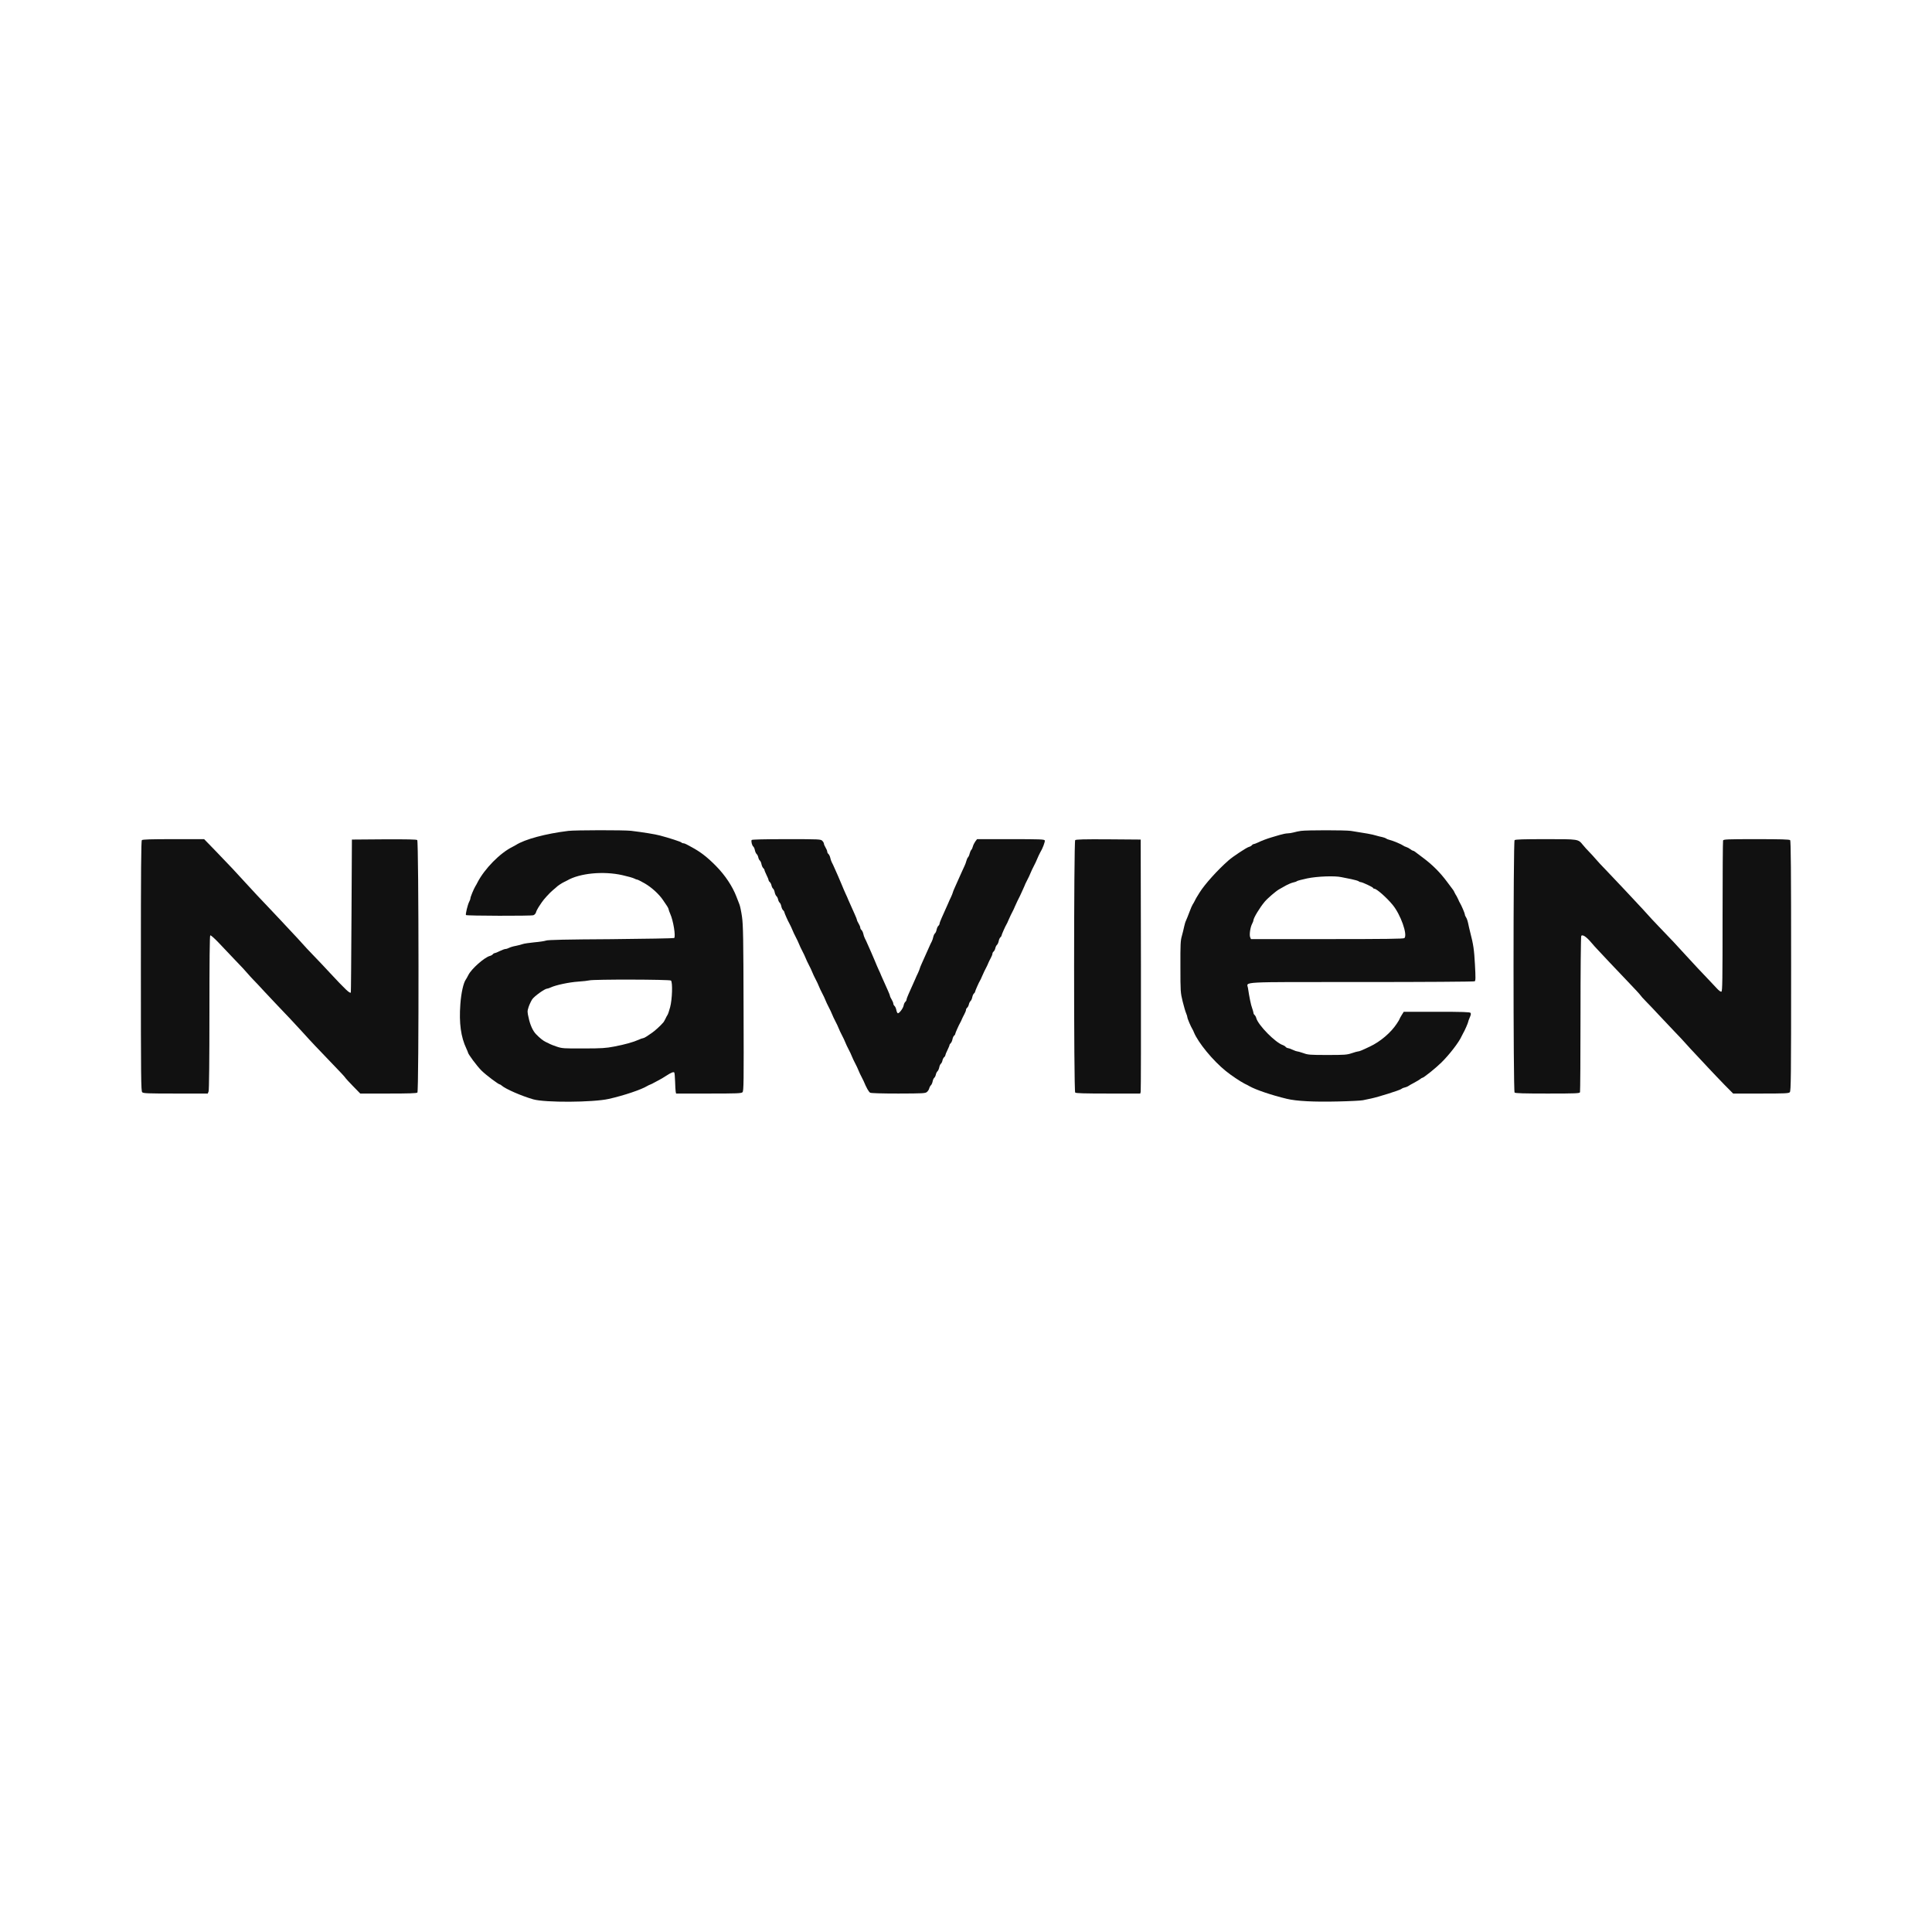
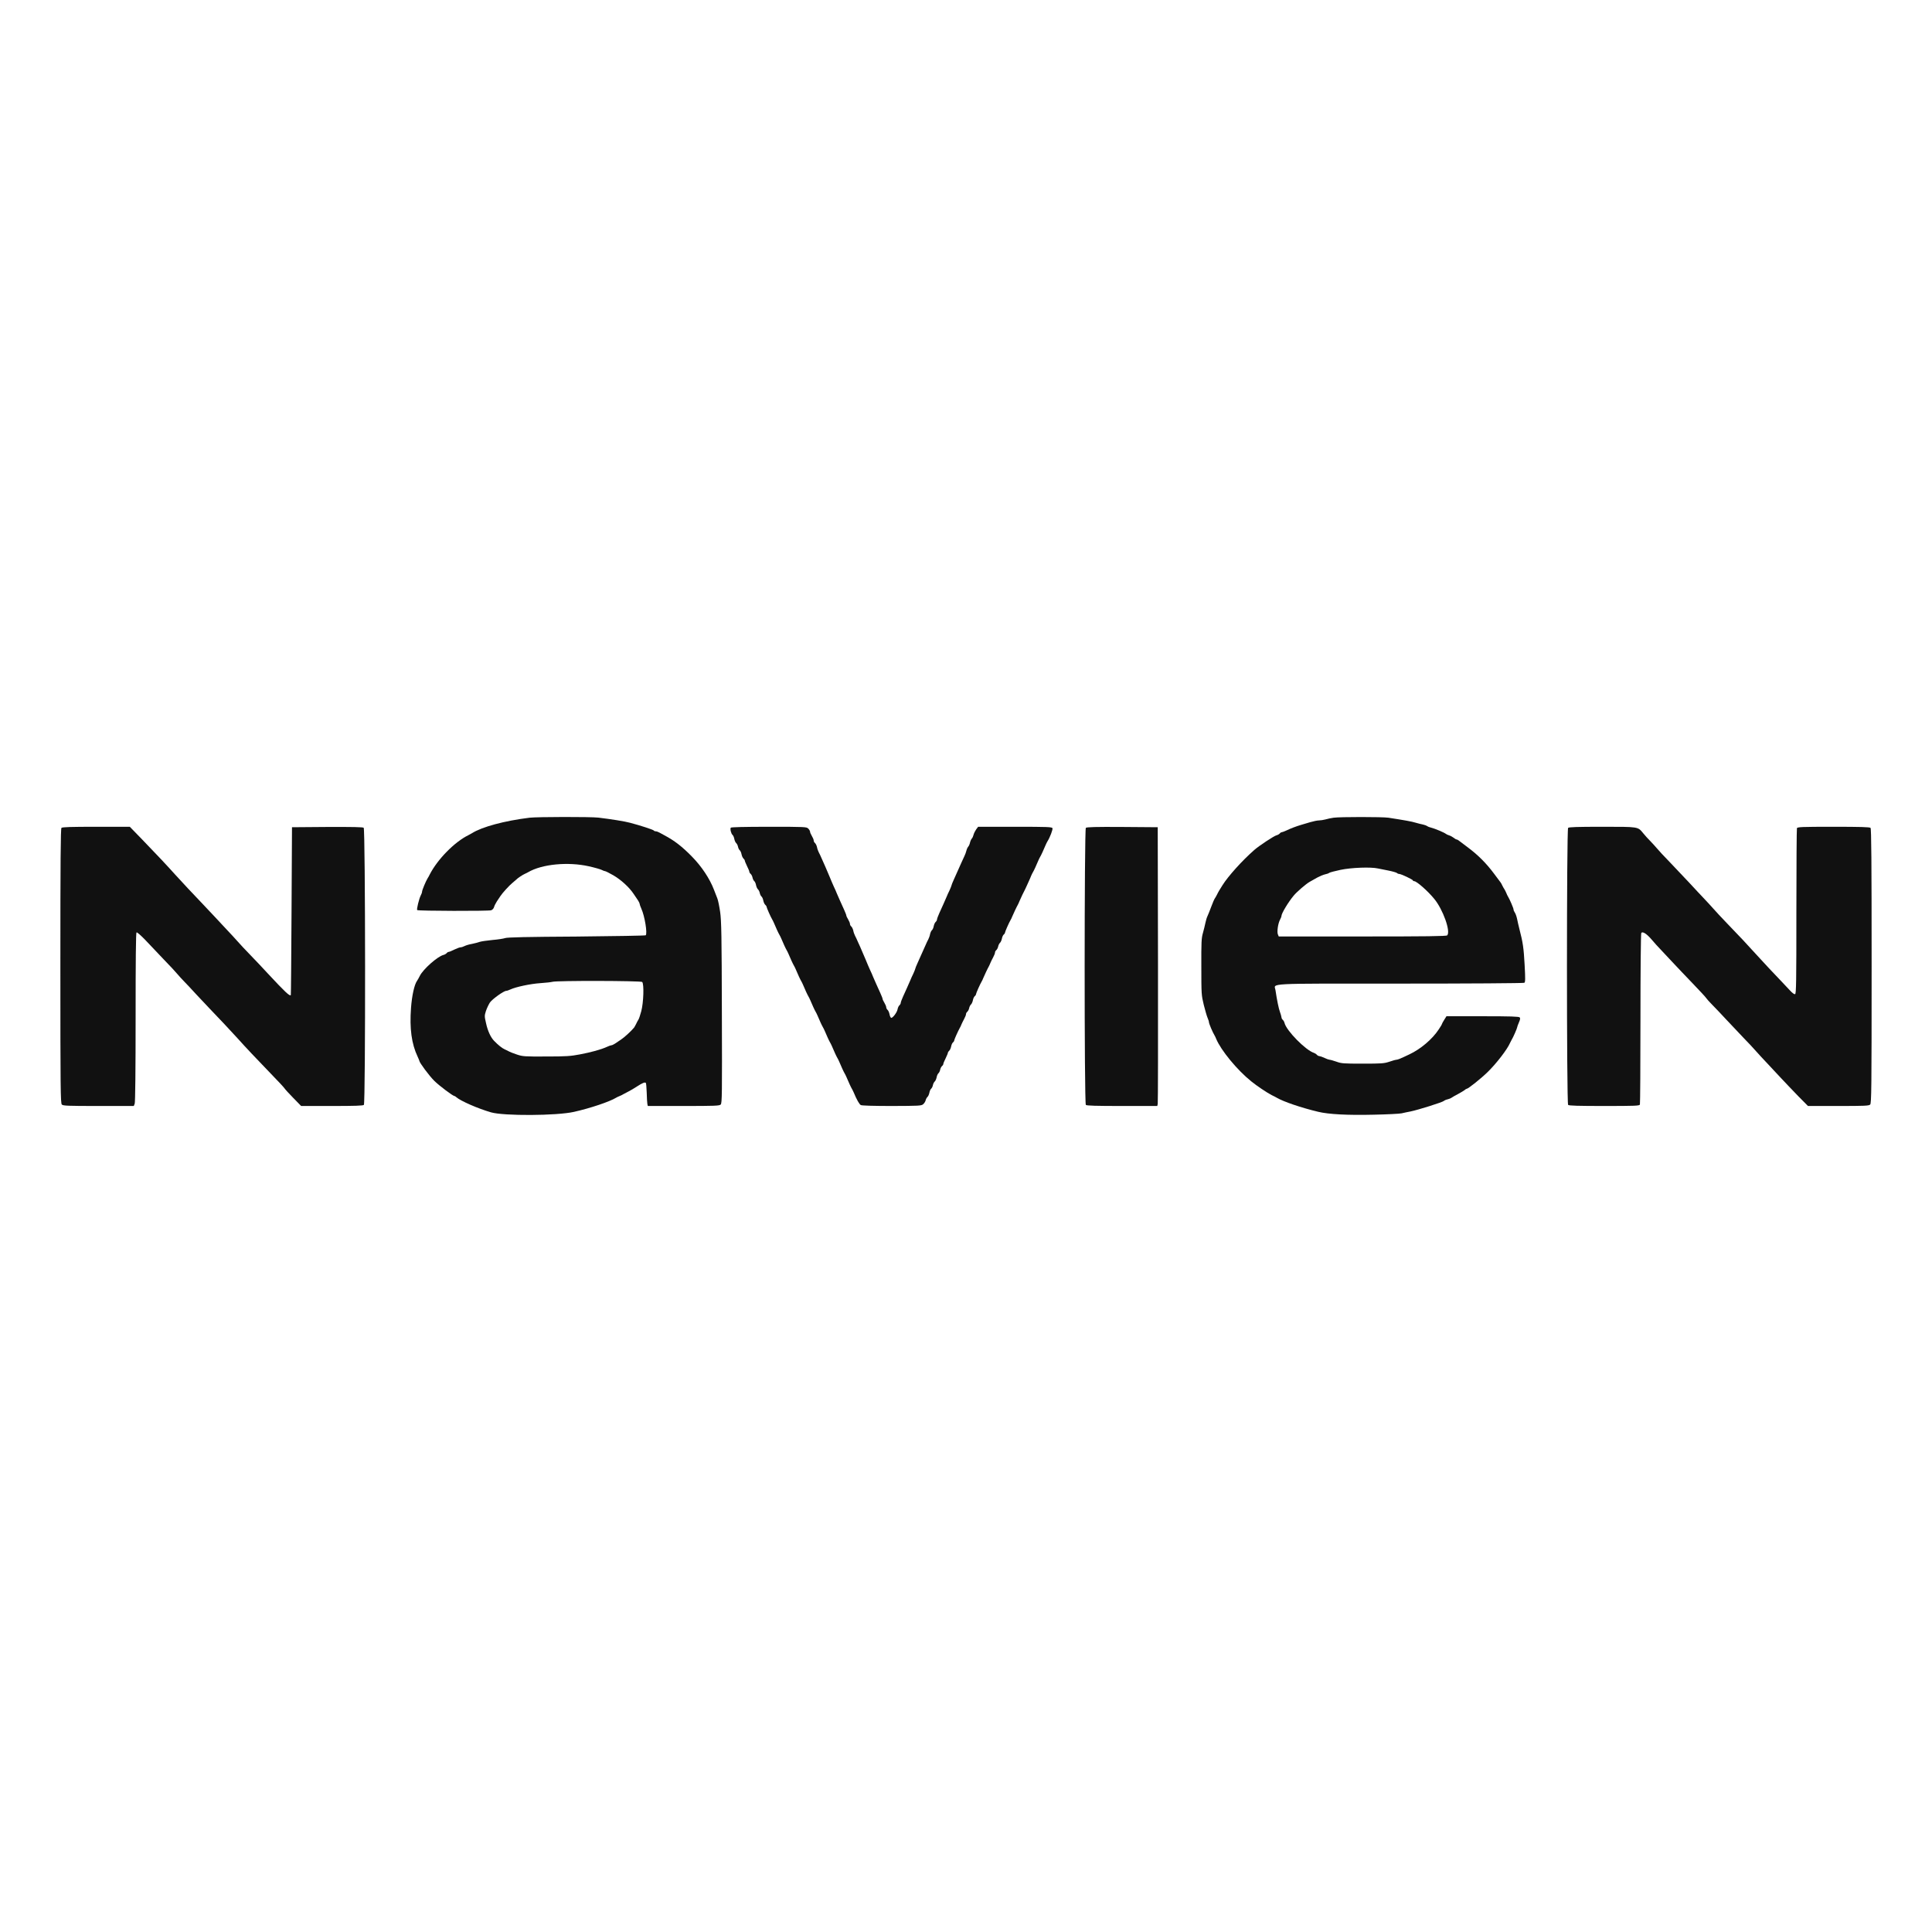
<svg xmlns="http://www.w3.org/2000/svg" viewBox="0 0 960 960" width="960" height="960">
-   <g transform="translate(70.00 412.55) scale(0.41041)">
+   <g transform="translate(30.00 405.97) scale(0.45045)">
    <g transform="translate(-37,431.7703) scale(0.1,-0.1)" fill="#111111" stroke="none">
      <path d="M5545 4310 c-276 -34 -525 -101 -635 -171 -8 -5 -26 -15 -40 -22 -151 -74 -339 -265 -425 -432 -8 -16 -19 -37 -25 -45 -20 -33 -60 -130 -60 -145 0 -9 -7 -29 -15 -43 -18 -34 -47 -153 -39 -161 10 -10 789 -12 816 -2 15 5 28 21 32 35 3 14 18 42 31 63 14 21 31 47 38 57 23 36 101 121 136 149 20 16 38 32 41 35 9 12 69 52 92 62 13 6 30 14 38 19 152 89 439 117 670 65 63 -14 126 -32 142 -40 15 -8 32 -14 38 -14 6 0 47 -21 91 -46 84 -49 175 -132 223 -205 16 -24 37 -56 48 -71 10 -15 18 -33 18 -39 0 -6 9 -30 19 -53 37 -81 68 -272 48 -293 -5 -4 -349 -10 -765 -14 -538 -3 -766 -8 -787 -17 -16 -6 -80 -16 -141 -21 -60 -6 -123 -15 -140 -21 -16 -6 -54 -16 -84 -22 -30 -5 -67 -16 -82 -24 -15 -8 -35 -14 -45 -14 -10 0 -40 -12 -68 -25 -27 -14 -55 -25 -61 -25 -6 0 -17 -6 -23 -14 -7 -8 -23 -17 -36 -20 -65 -17 -223 -156 -260 -231 -11 -22 -25 -47 -31 -55 -29 -41 -56 -161 -66 -298 -17 -228 6 -397 73 -538 10 -22 19 -43 19 -46 0 -19 111 -168 165 -221 55 -54 205 -167 222 -167 4 0 14 -6 22 -14 47 -41 236 -124 381 -166 141 -41 724 -38 915 5 183 41 395 113 465 156 8 5 26 14 40 19 14 6 32 14 40 20 8 5 33 18 55 29 22 11 65 36 95 56 60 39 88 50 98 40 4 -4 8 -52 10 -108 1 -56 5 -112 7 -124 l5 -23 394 0 c347 0 396 2 410 16 15 14 16 113 13 1012 -2 849 -5 1014 -19 1112 -9 63 -23 131 -31 150 -8 19 -25 62 -37 95 -47 123 -136 257 -242 365 -107 110 -195 178 -303 235 -16 9 -41 23 -55 30 -14 8 -33 15 -42 15 -9 0 -19 4 -22 9 -6 9 -147 55 -261 85 -58 16 -209 40 -350 57 -86 10 -677 9 -760 -1z m1243 -1812 c22 -22 15 -228 -10 -322 -12 -44 -26 -88 -33 -96 -6 -8 -16 -28 -23 -43 -7 -15 -18 -34 -24 -43 -35 -42 -107 -107 -143 -131 -22 -14 -52 -34 -67 -45 -15 -10 -33 -18 -39 -18 -6 0 -30 -8 -53 -19 -62 -28 -168 -58 -296 -82 -99 -19 -150 -23 -370 -23 -242 -1 -259 0 -325 22 -38 13 -77 28 -85 33 -8 5 -29 15 -47 23 -31 14 -75 49 -120 96 -37 39 -70 110 -88 196 -17 73 -17 80 -1 131 10 30 30 72 44 94 26 38 153 129 180 129 8 0 28 7 45 15 62 29 224 63 331 70 60 4 121 11 135 15 45 14 975 12 989 -2z" />
      <path d="M14415 4310 c-27 -4 -68 -12 -90 -19 -22 -6 -55 -11 -72 -11 -18 0 -61 -9 -95 -19 -35 -11 -79 -24 -98 -29 -55 -16 -121 -41 -166 -63 -22 -10 -45 -19 -51 -19 -6 0 -16 -6 -22 -14 -7 -8 -23 -17 -36 -20 -28 -7 -193 -116 -244 -161 -135 -118 -290 -291 -352 -390 -13 -22 -30 -49 -37 -60 -7 -11 -17 -31 -24 -45 -7 -14 -17 -32 -23 -40 -6 -8 -24 -49 -39 -90 -15 -41 -34 -88 -42 -105 -8 -16 -18 -50 -23 -75 -5 -25 -17 -74 -27 -110 -17 -57 -19 -103 -18 -375 0 -303 1 -312 27 -420 15 -60 34 -125 42 -143 8 -18 15 -40 15 -48 0 -15 42 -114 61 -144 5 -8 14 -26 19 -40 52 -125 229 -341 385 -467 64 -52 173 -125 227 -153 24 -11 50 -25 58 -30 74 -43 267 -109 455 -154 115 -28 328 -39 615 -32 146 3 283 10 305 15 22 5 67 15 100 21 83 17 347 100 365 115 8 7 28 16 45 19 16 4 35 12 41 17 6 5 37 23 70 40 32 17 66 38 75 45 8 8 19 14 23 14 16 0 163 118 231 185 97 95 215 248 246 320 5 11 13 27 18 35 16 24 61 128 61 138 0 6 9 29 19 53 14 31 17 47 9 56 -8 10 -98 13 -409 13 l-399 0 -25 -40 c-14 -22 -25 -43 -25 -46 0 -4 -16 -31 -35 -59 -71 -108 -199 -217 -325 -276 -96 -46 -128 -59 -143 -59 -8 0 -43 -10 -78 -22 -58 -19 -85 -21 -294 -21 -210 0 -235 2 -289 22 -33 11 -66 21 -75 21 -9 1 -34 9 -56 20 -22 11 -47 19 -56 20 -9 0 -22 7 -29 15 -6 8 -21 17 -32 21 -90 28 -303 244 -324 329 -3 13 -12 29 -20 36 -8 6 -14 19 -14 28 -1 9 -8 34 -16 56 -14 36 -34 133 -50 242 -12 80 -141 73 1375 73 756 0 1362 4 1370 9 11 7 12 40 3 202 -10 181 -18 240 -58 394 -8 33 -20 82 -25 109 -6 28 -17 59 -25 70 -8 11 -14 26 -14 34 0 13 -43 114 -61 142 -5 8 -14 26 -19 40 -6 14 -15 32 -20 40 -6 8 -16 26 -23 40 -6 14 -15 30 -19 35 -5 6 -38 50 -74 99 -84 113 -177 206 -290 290 -49 36 -94 70 -101 76 -7 5 -16 10 -21 10 -5 0 -20 8 -33 19 -13 10 -35 22 -49 26 -14 4 -31 12 -38 18 -18 14 -119 57 -160 67 -18 4 -38 12 -45 18 -7 5 -28 13 -47 17 -19 3 -55 13 -80 20 -40 13 -126 28 -300 55 -68 10 -536 10 -605 0z m490 -560 c22 -4 76 -15 120 -24 44 -9 84 -21 89 -26 6 -6 16 -10 24 -10 20 0 152 -62 152 -72 0 -4 6 -8 14 -8 27 0 150 -108 221 -195 97 -117 184 -362 143 -403 -9 -9 -230 -12 -935 -12 l-923 0 -10 24 c-11 30 2 119 24 161 9 17 16 35 16 42 0 27 76 154 136 225 34 41 134 127 174 150 19 10 58 32 85 48 28 15 66 31 85 35 19 4 41 11 47 17 7 5 63 20 125 33 120 25 334 33 413 15z" />
      <path d="M382 4198 c-9 -9 -12 -361 -12 -1524 0 -1362 2 -1514 16 -1528 13 -14 64 -16 405 -16 l389 0 10 26 c6 16 10 375 10 954 0 629 3 931 10 935 6 4 50 -35 98 -85 48 -51 139 -147 203 -214 65 -66 132 -139 150 -161 19 -22 52 -59 74 -81 22 -22 83 -87 135 -144 52 -56 118 -126 145 -154 95 -98 230 -242 310 -330 102 -114 196 -212 370 -393 77 -79 144 -151 148 -159 5 -9 48 -56 96 -105 l87 -89 340 0 c251 0 343 3 352 12 19 19 17 3041 -2 3057 -9 8 -123 10 -402 9 l-389 -3 -5 -925 c-3 -509 -6 -926 -8 -927 -13 -14 -66 37 -257 242 -49 54 -134 143 -188 199 -54 55 -119 125 -145 155 -26 29 -74 82 -107 116 -33 35 -103 110 -155 166 -52 56 -120 128 -150 159 -79 82 -183 193 -275 294 -100 111 -192 209 -364 387 l-135 139 -371 0 c-275 0 -374 -3 -383 -12z" />
      <path d="M7765 4200 c-9 -15 4 -67 20 -80 7 -6 16 -26 19 -44 4 -19 13 -39 21 -46 7 -6 17 -24 20 -40 3 -16 12 -34 20 -40 7 -6 16 -26 19 -44 4 -19 13 -39 21 -46 8 -7 15 -18 15 -24 0 -6 12 -33 25 -61 14 -27 25 -55 25 -61 0 -6 6 -17 14 -23 8 -7 18 -25 21 -41 3 -16 12 -34 20 -40 7 -6 16 -26 19 -44 4 -19 13 -39 21 -46 7 -6 17 -24 20 -40 3 -16 12 -34 20 -40 7 -6 16 -26 19 -44 4 -19 13 -39 21 -46 8 -7 15 -17 15 -22 0 -10 46 -114 61 -138 5 -8 14 -26 20 -40 22 -53 51 -116 60 -130 5 -8 14 -26 20 -40 22 -53 51 -116 60 -130 5 -8 14 -26 20 -40 22 -53 51 -116 60 -130 5 -8 14 -26 20 -40 22 -53 51 -116 60 -130 5 -8 14 -26 20 -40 22 -53 51 -116 60 -130 5 -8 14 -26 20 -40 22 -53 51 -116 60 -130 5 -8 14 -26 20 -40 22 -53 51 -116 60 -130 5 -8 14 -26 20 -40 22 -53 51 -116 60 -130 5 -8 14 -26 20 -40 22 -53 51 -116 60 -130 5 -8 14 -26 20 -40 22 -53 51 -116 60 -130 5 -8 14 -26 20 -40 22 -53 51 -116 60 -130 5 -8 14 -26 20 -40 34 -82 62 -131 79 -140 12 -6 139 -10 342 -10 298 1 325 2 345 19 12 10 25 30 28 44 4 15 13 31 21 38 7 6 16 26 20 45 3 18 12 38 19 44 8 6 17 24 20 40 3 16 13 34 20 40 8 7 17 27 21 46 3 18 12 38 19 44 8 6 17 24 20 40 3 16 13 34 21 41 8 6 14 17 14 23 0 6 11 34 25 61 13 28 25 55 25 61 0 6 7 17 15 24 8 7 17 27 21 46 3 18 12 38 20 45 8 6 14 16 14 22 0 9 42 104 61 137 5 8 14 26 19 40 6 14 19 41 30 61 11 20 20 43 20 52 0 8 6 20 14 26 8 7 18 25 21 41 3 16 13 34 20 40 8 7 17 27 21 46 3 18 12 38 20 45 8 6 14 16 14 21 0 10 46 114 61 138 5 8 14 26 19 40 13 31 50 110 62 130 4 8 13 26 18 40 6 14 19 41 30 61 11 20 20 43 20 52 0 8 6 20 14 26 8 7 18 25 21 41 3 16 13 34 20 40 8 7 17 27 21 46 3 18 12 38 20 45 8 6 14 16 14 21 0 10 46 114 61 138 5 8 14 26 19 40 13 31 50 110 62 130 4 8 13 26 18 40 13 32 51 110 62 130 4 8 11 22 14 30 4 8 15 33 25 55 10 22 23 51 28 65 6 14 15 32 20 40 9 14 38 77 60 130 6 14 15 32 20 40 9 14 38 77 60 130 6 14 15 32 20 40 27 42 60 130 55 144 -5 14 -52 16 -413 16 l-407 0 -22 -29 c-11 -16 -24 -42 -28 -57 -4 -16 -12 -36 -20 -44 -7 -8 -16 -28 -20 -45 -3 -16 -12 -37 -20 -45 -7 -8 -16 -28 -20 -45 -4 -16 -13 -41 -20 -55 -7 -14 -22 -46 -33 -72 -34 -77 -57 -129 -85 -190 -14 -31 -26 -60 -26 -65 0 -4 -10 -28 -21 -53 -12 -25 -28 -58 -34 -75 -19 -44 -49 -112 -79 -177 -14 -31 -26 -63 -26 -71 0 -8 -7 -20 -15 -27 -8 -7 -17 -27 -21 -46 -3 -18 -12 -38 -19 -44 -8 -6 -17 -26 -21 -43 -3 -18 -12 -43 -19 -57 -8 -14 -23 -46 -34 -72 -34 -77 -57 -129 -85 -190 -14 -31 -26 -60 -26 -65 0 -4 -10 -28 -21 -53 -12 -25 -28 -58 -34 -75 -19 -44 -49 -112 -79 -177 -14 -31 -26 -63 -26 -71 0 -8 -7 -20 -15 -27 -8 -7 -17 -26 -20 -44 -7 -37 -58 -102 -72 -93 -6 4 -14 22 -17 41 -4 19 -13 39 -21 46 -8 7 -15 20 -15 29 0 9 -9 31 -20 49 -11 18 -20 37 -20 43 0 6 -12 36 -26 67 -30 65 -60 133 -79 177 -6 17 -21 50 -33 75 -11 25 -33 74 -47 110 -15 36 -35 83 -45 105 -9 22 -27 63 -40 90 -12 28 -27 61 -35 75 -7 14 -16 39 -19 57 -4 17 -14 37 -22 44 -8 6 -14 19 -14 28 0 9 -9 31 -20 49 -11 18 -20 37 -20 43 0 6 -12 36 -26 67 -30 65 -60 133 -79 177 -6 17 -21 50 -33 75 -11 25 -33 74 -47 110 -15 36 -35 84 -46 108 -10 23 -28 63 -40 90 -11 26 -26 58 -34 72 -7 14 -16 39 -19 57 -4 17 -14 37 -22 44 -8 6 -14 19 -14 28 0 9 -9 31 -20 49 -11 18 -20 39 -20 47 0 8 -9 24 -20 35 -19 19 -33 20 -434 20 -272 0 -417 -4 -421 -10z" />
      <path d="M11682 4198 c-17 -17 -18 -3038 0 -3056 9 -9 112 -12 400 -12 l388 0 5 23 c3 12 4 704 3 1537 l-3 1515 -390 3 c-296 2 -394 -1 -403 -10z" />
      <path d="M17002 4198 c-17 -17 -17 -3039 0 -3056 9 -9 111 -12 399 -12 344 0 388 2 393 16 3 9 6 435 6 947 0 513 4 938 9 945 13 22 60 -8 117 -75 27 -32 67 -77 89 -99 22 -23 83 -88 135 -144 52 -56 156 -165 230 -242 74 -77 139 -147 144 -156 6 -10 37 -45 70 -78 34 -34 102 -106 151 -159 50 -54 134 -143 188 -199 54 -55 119 -125 145 -155 26 -29 74 -82 107 -116 33 -35 103 -110 155 -166 52 -56 143 -151 201 -211 l107 -108 335 0 c292 0 338 2 351 16 14 14 16 166 16 1528 0 1163 -3 1515 -12 1524 -9 9 -114 12 -409 12 -353 0 -398 -2 -403 -16 -3 -9 -6 -423 -6 -920 0 -780 -2 -905 -14 -910 -9 -4 -31 12 -58 42 -24 26 -68 73 -98 104 -79 82 -183 193 -275 294 -96 106 -188 205 -325 346 -56 58 -122 129 -148 159 -26 29 -74 82 -107 116 -33 35 -103 109 -155 166 -52 56 -147 156 -211 223 -65 66 -132 139 -150 161 -19 22 -52 59 -74 81 -22 22 -56 59 -75 83 -60 73 -47 71 -453 71 -269 0 -366 -3 -375 -12z" />
    </g>
  </g>
</svg>
